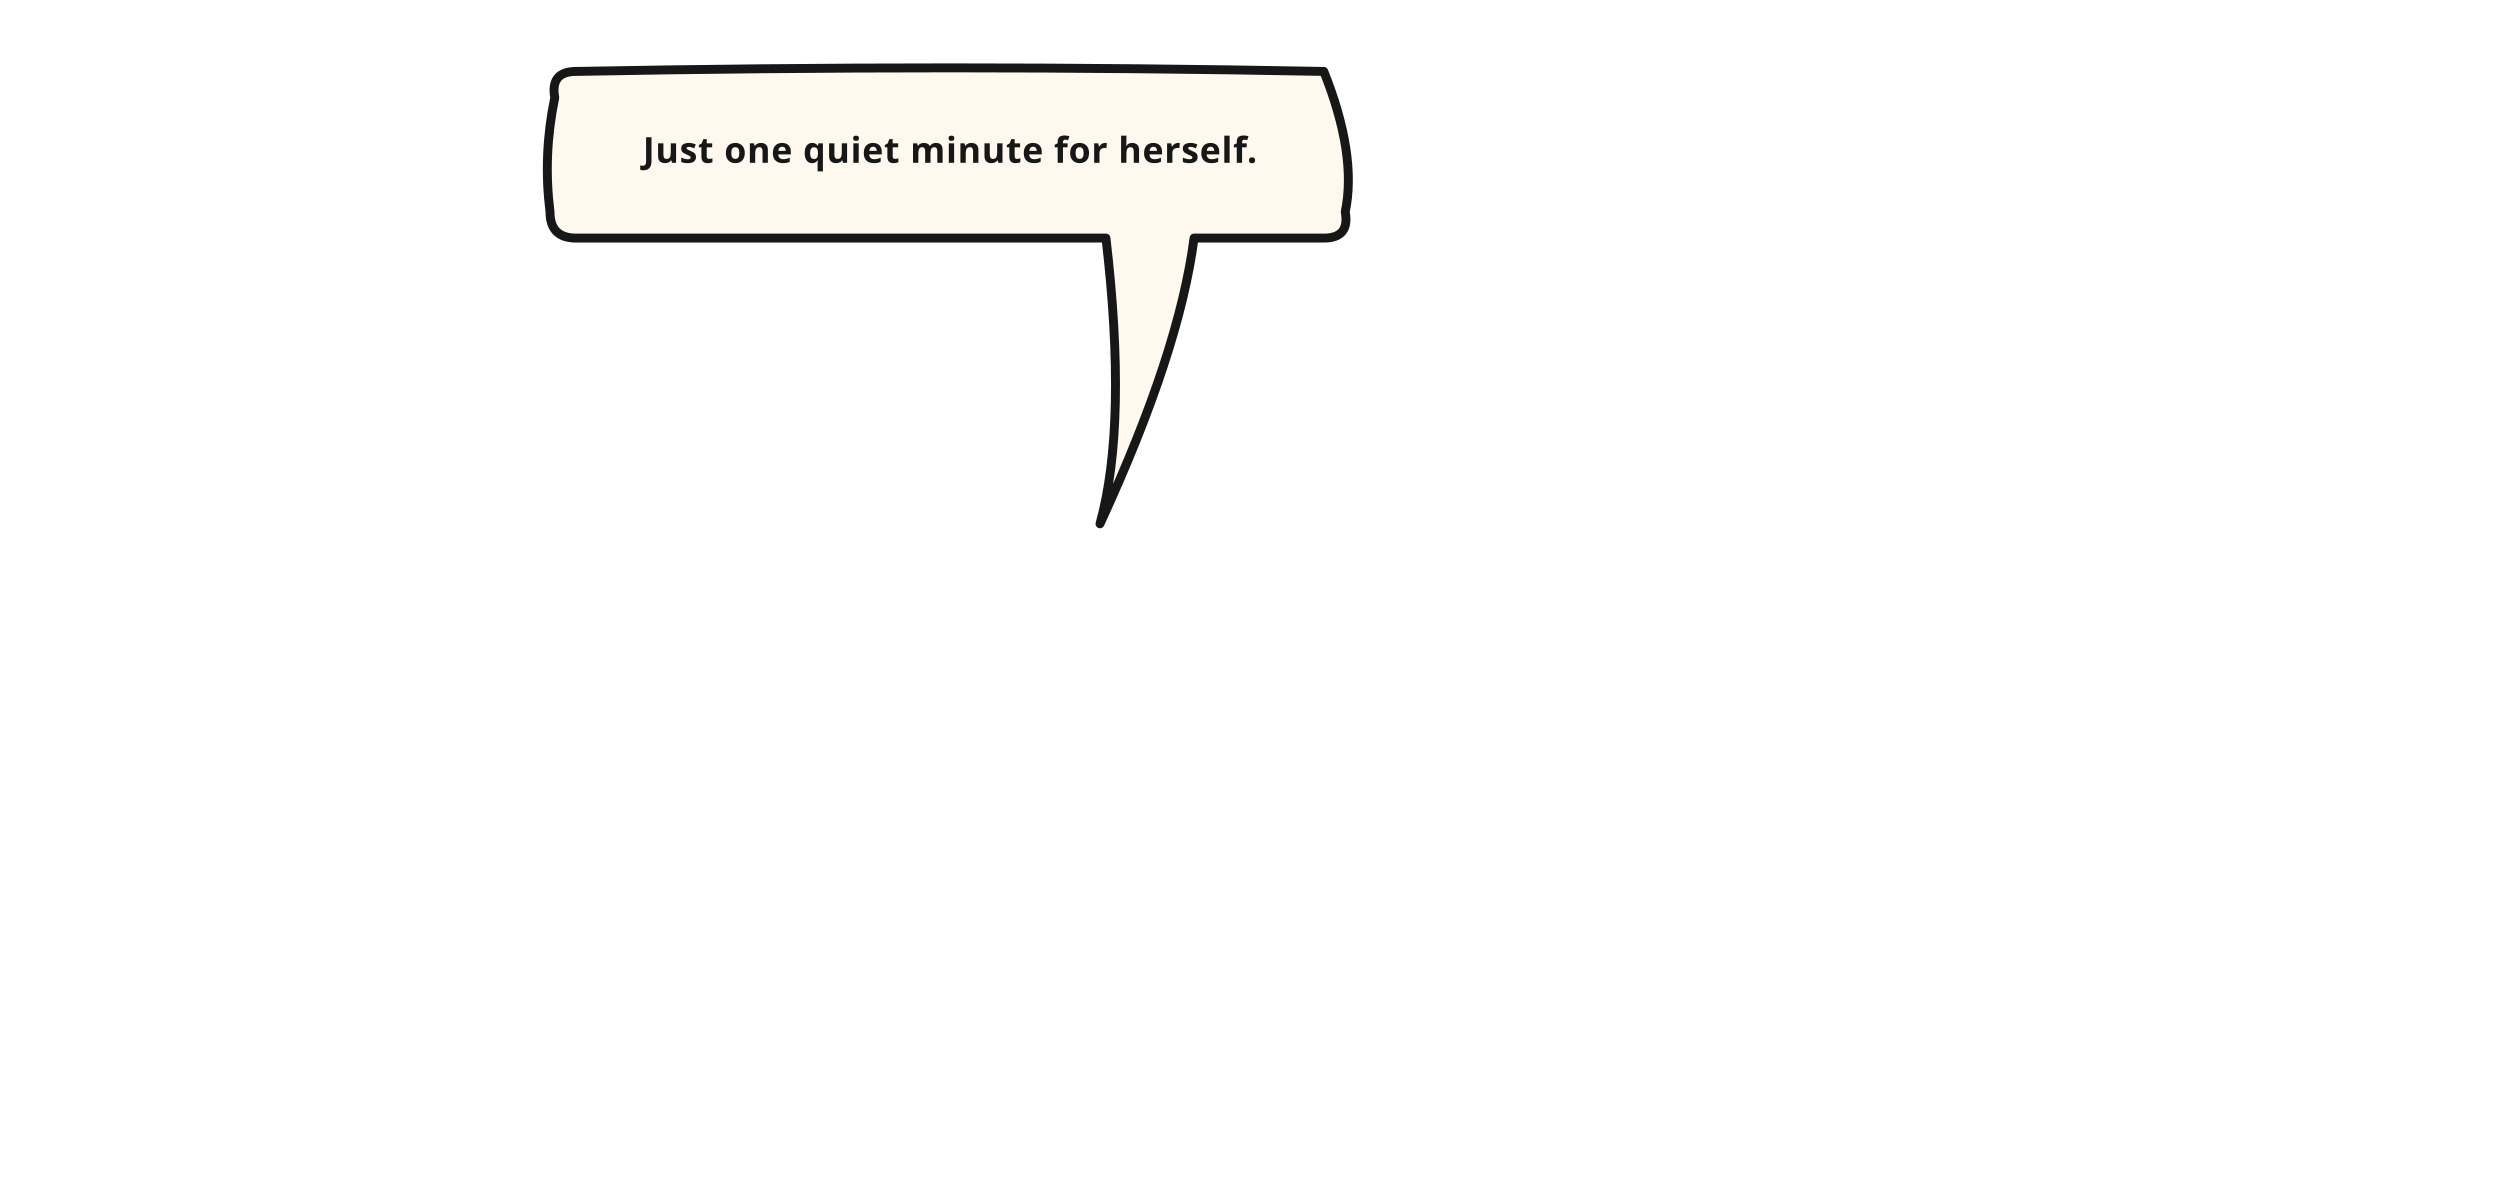
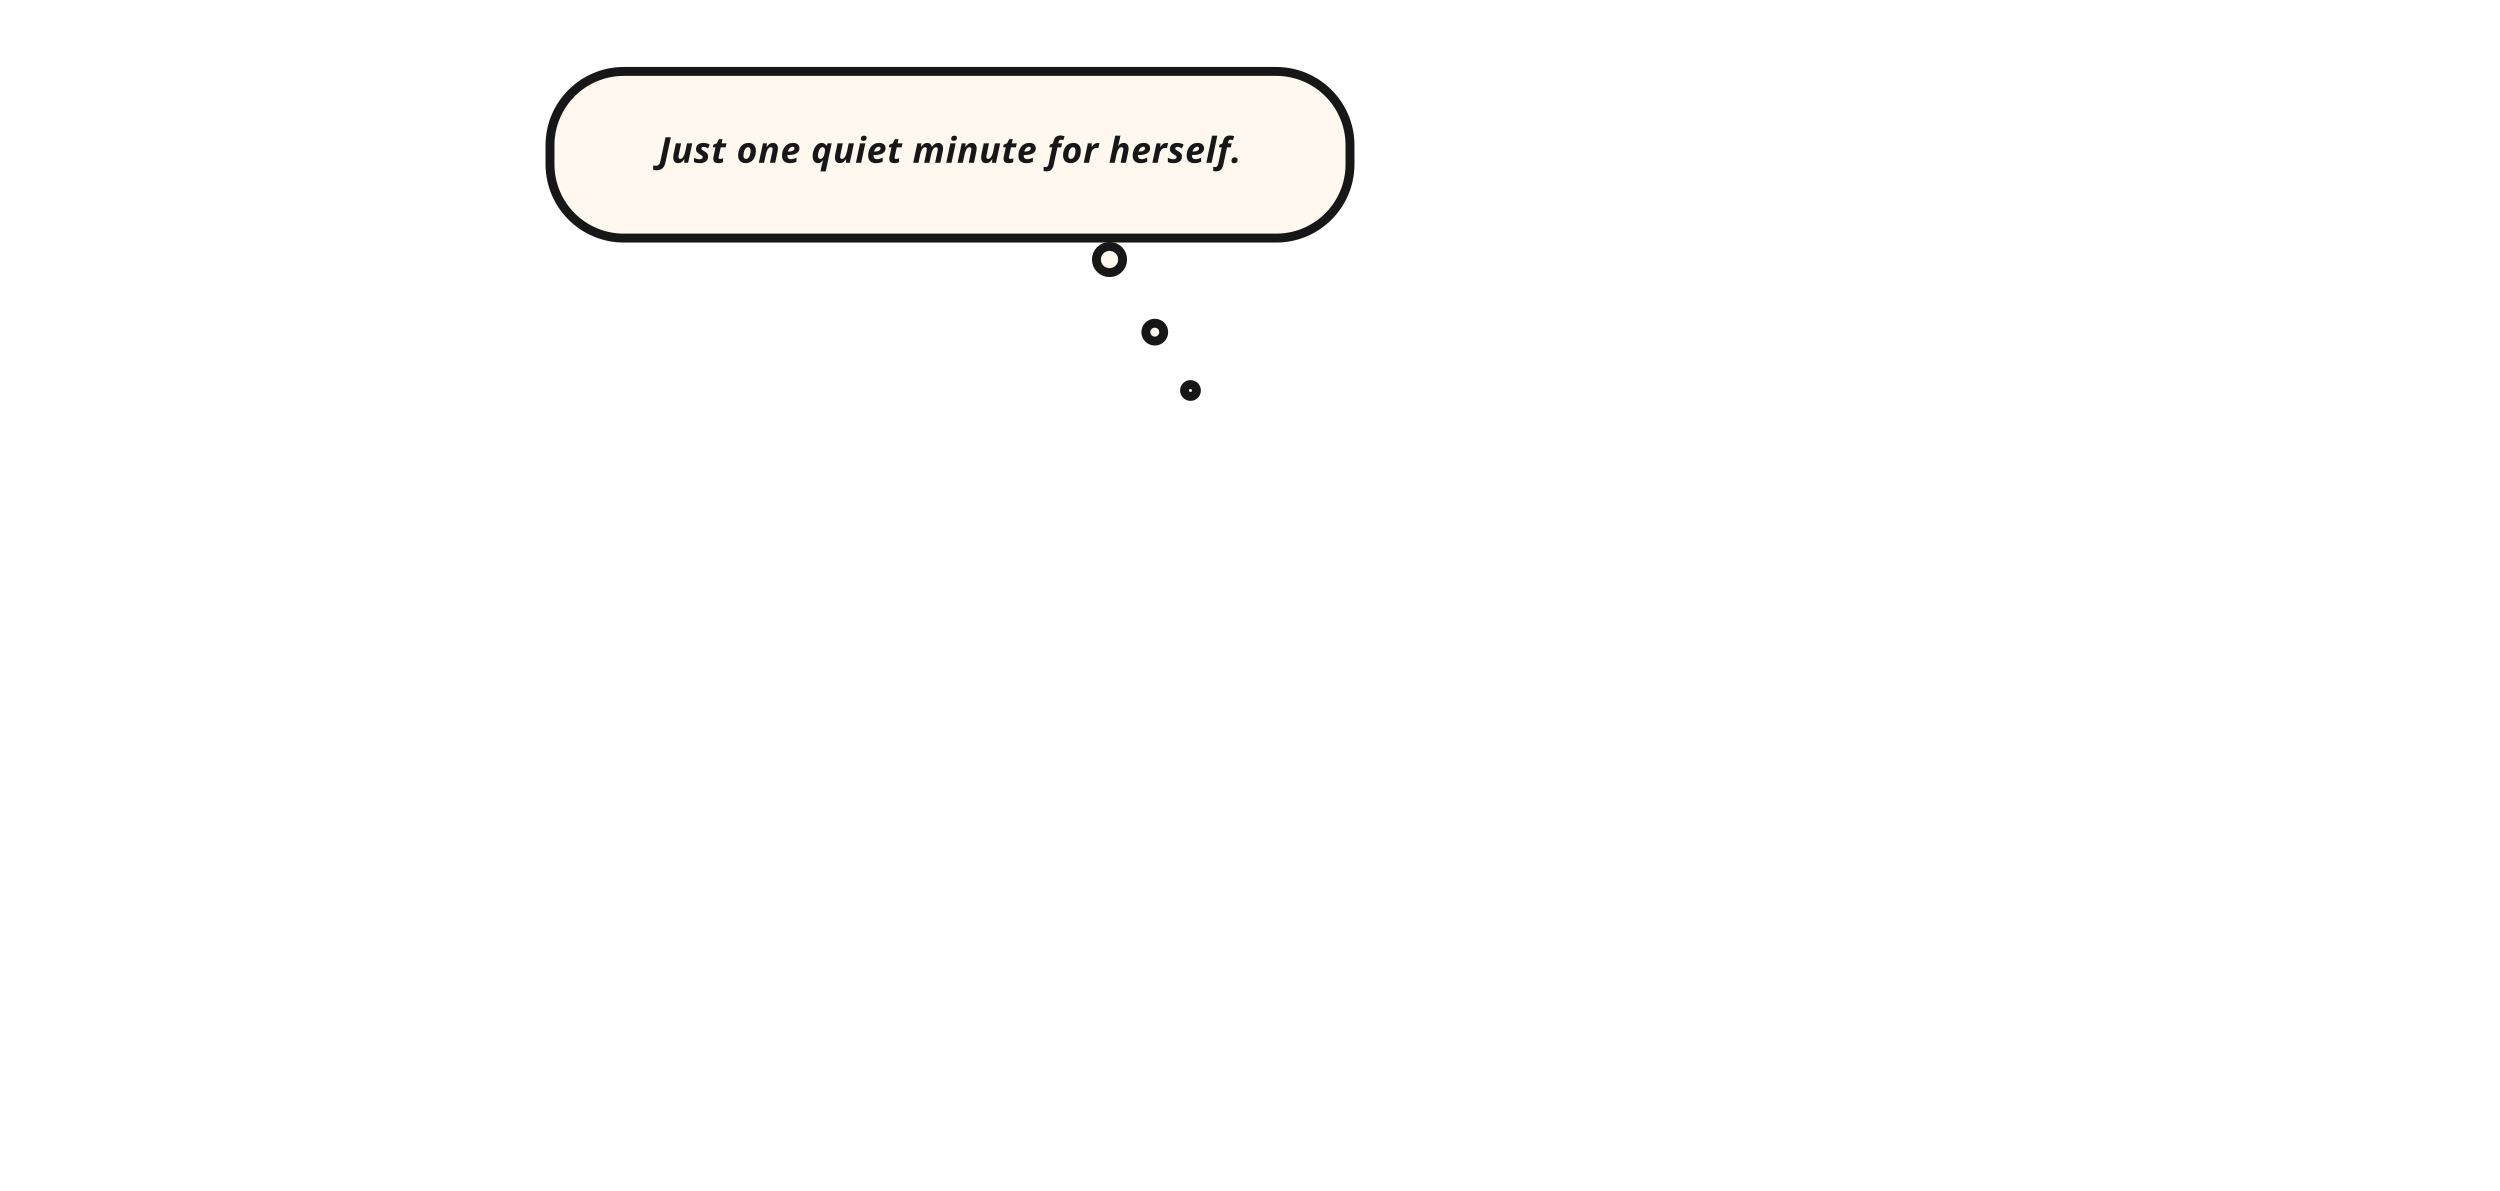
<svg xmlns="http://www.w3.org/2000/svg" width="2100" height="1000" viewBox="0 0 2100 1000">
-   <path d="M 484 60 Q 798 54 1112 60 Q 1140 130 1130 178 Q 1134 200 1112 200 L 1003 200 Q 990.6 296 924 440 Q 947.25 356 929 200 L 484 200 Q 462 200 462 178 Q 456 130 466 82 Q 462 60 484 60 Z" fill="#FFF8EF" stroke="#171717" stroke-width="7.5" stroke-linejoin="round" stroke-linecap="round" />
-   <text x="798" y="136.75" text-anchor="middle" font-family="'Libre Franklin', 'Comic Neue', Arial Black, sans-serif" font-size="30" font-weight="800" fill="#171717" letter-spacing="0.6">Just one quiet minute for herself.</text>
+   <path d="M 524 60 L 1072 60 A 62 62 0 0 1 1134 122 L 1134 138 A 62 62 0 0 1 1072 200 L 524 200 A 62 62 0 0 1 462 138 L 462 122 A 62 62 0 0 1 524 60 Z" fill="#FFF8EF" stroke="#171717" stroke-width="7.5" stroke-linejoin="round" stroke-linecap="round" />
+   <circle cx="932" cy="218" r="11" fill="#FFF8EF" stroke="#171717" stroke-width="7.5" />
+   <circle cx="970" cy="279" r="7.5" fill="#FFF8EF" stroke="#171717" stroke-width="7.5" />
+   <circle cx="1000" cy="328" r="5" fill="#FFF8EF" stroke="#171717" stroke-width="7.5" />
+   <text x="798" y="136.75" text-anchor="middle" font-family="'Libre Franklin', 'Comic Neue', Arial Black, sans-serif" font-size="30" font-weight="800" font-style="italic" fill="#171717" letter-spacing="0.6">Just one quiet minute for herself.</text>
</svg>
